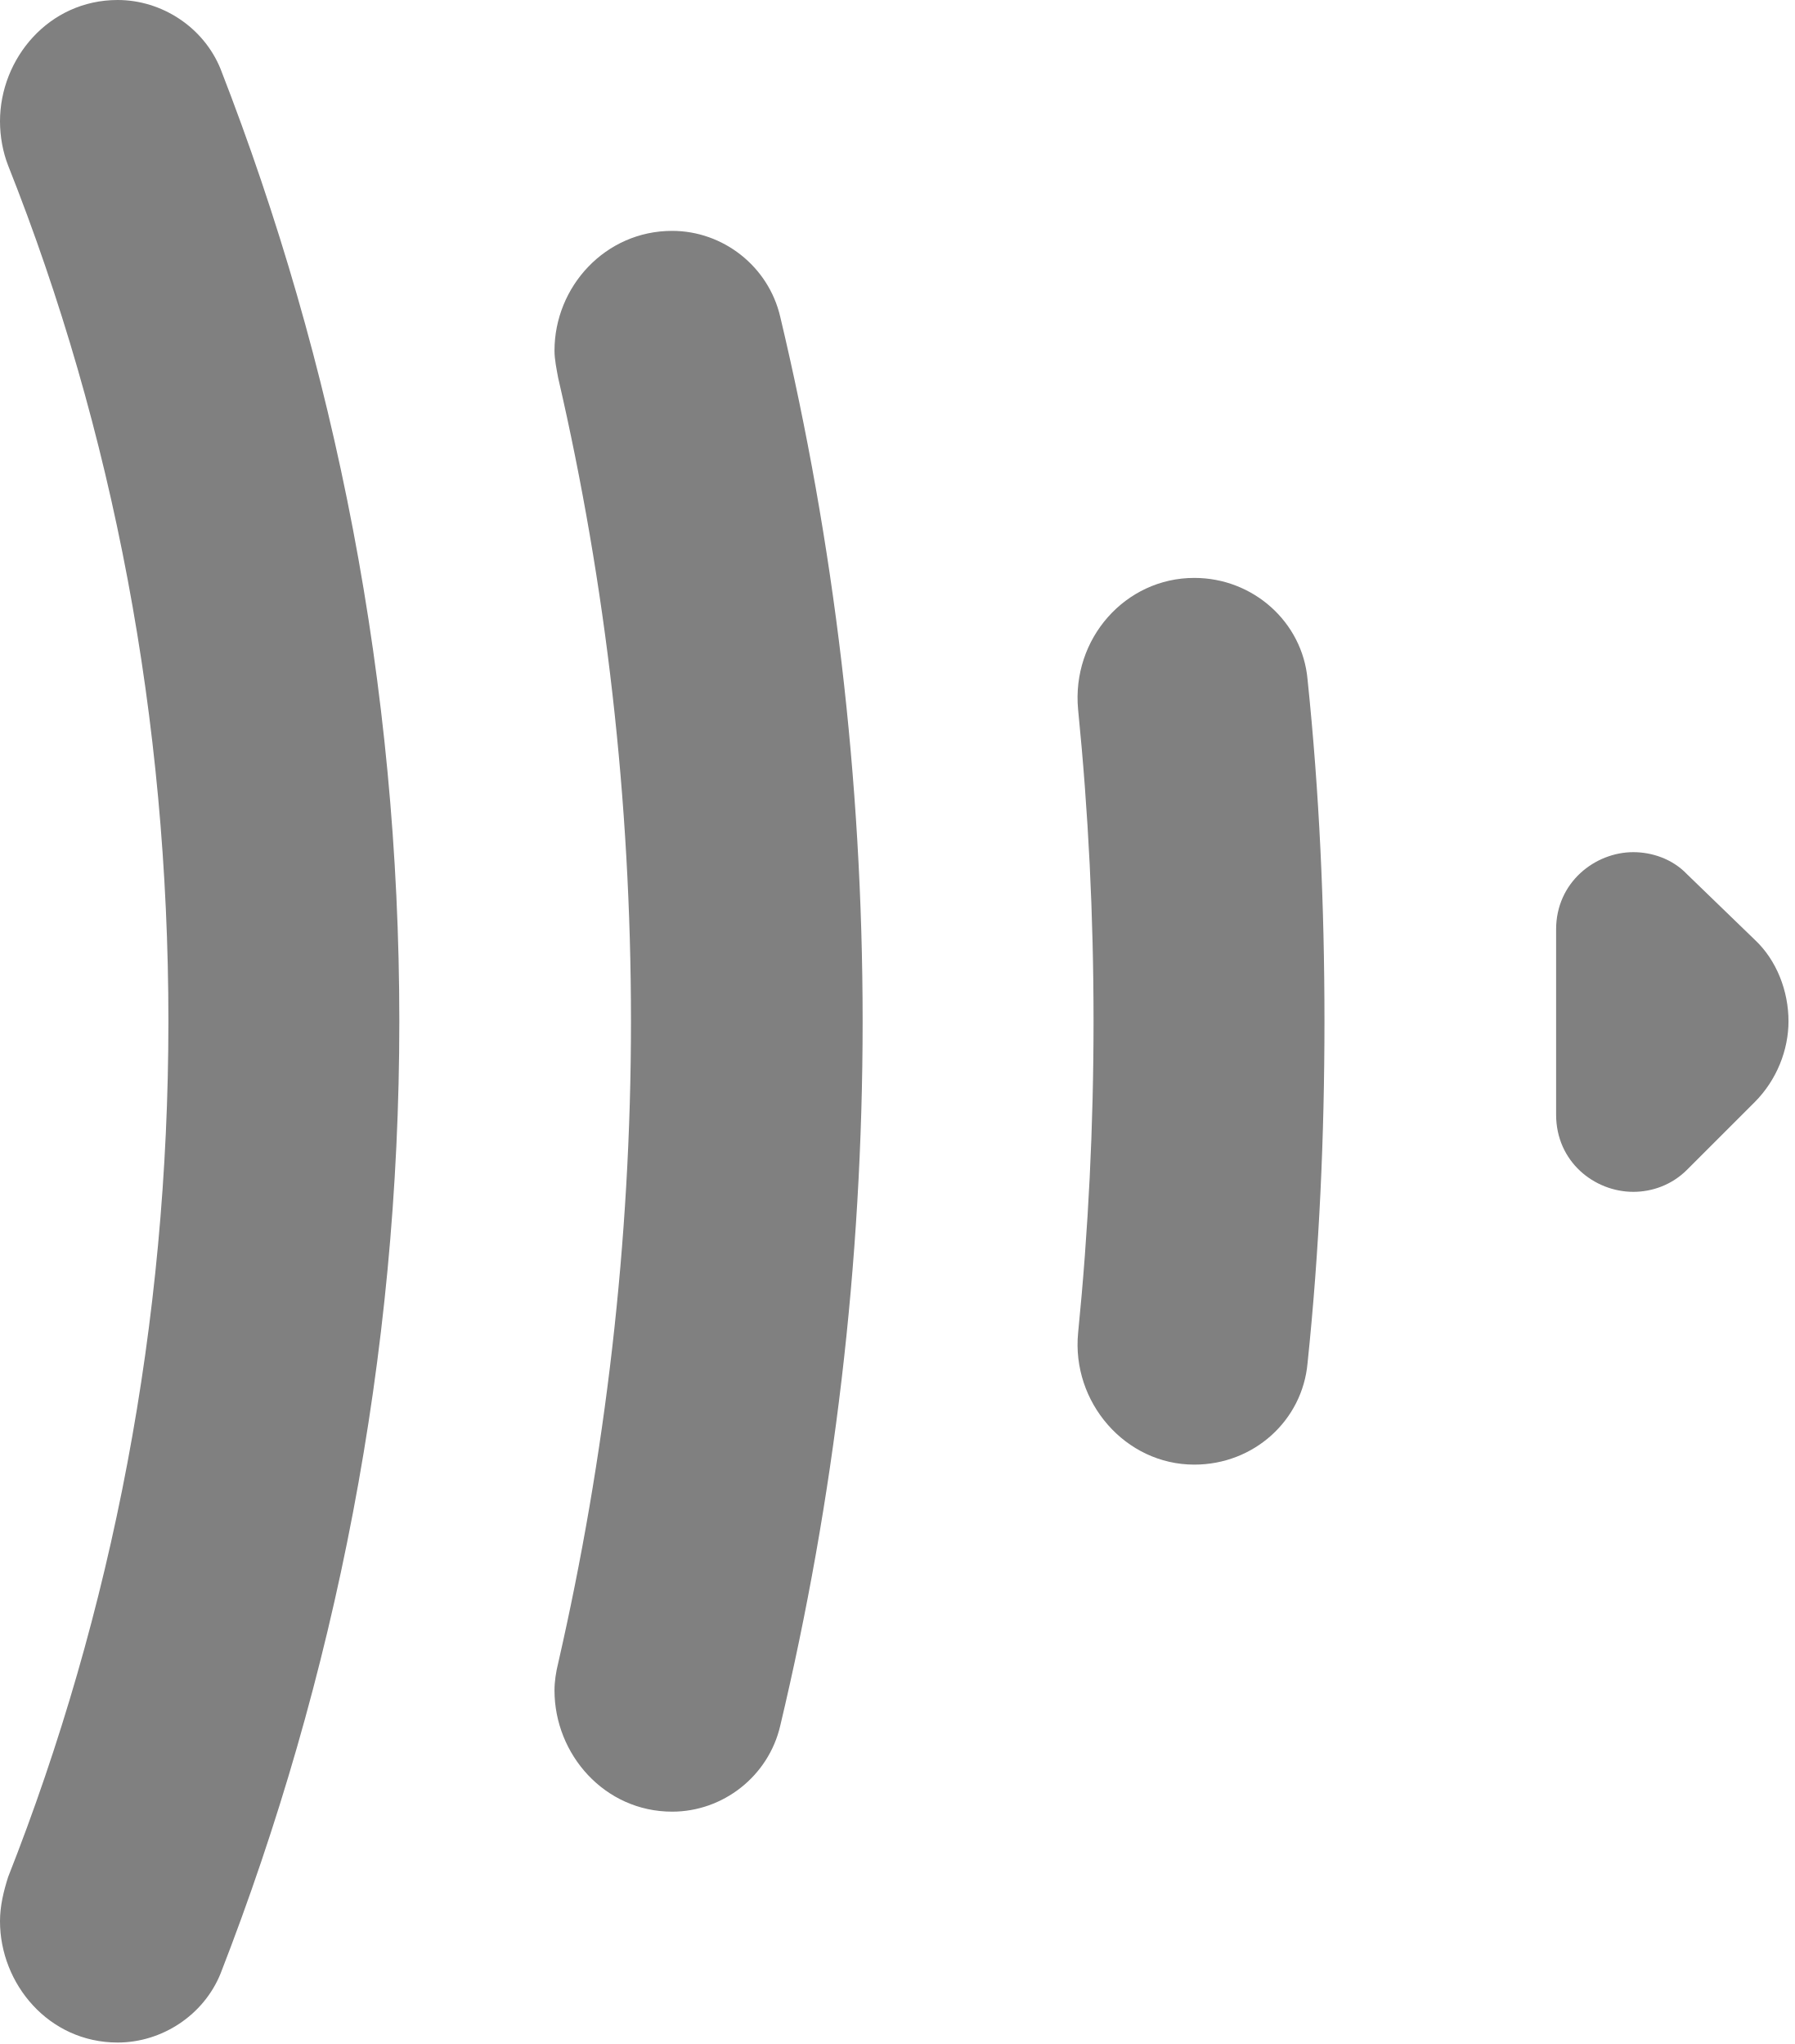
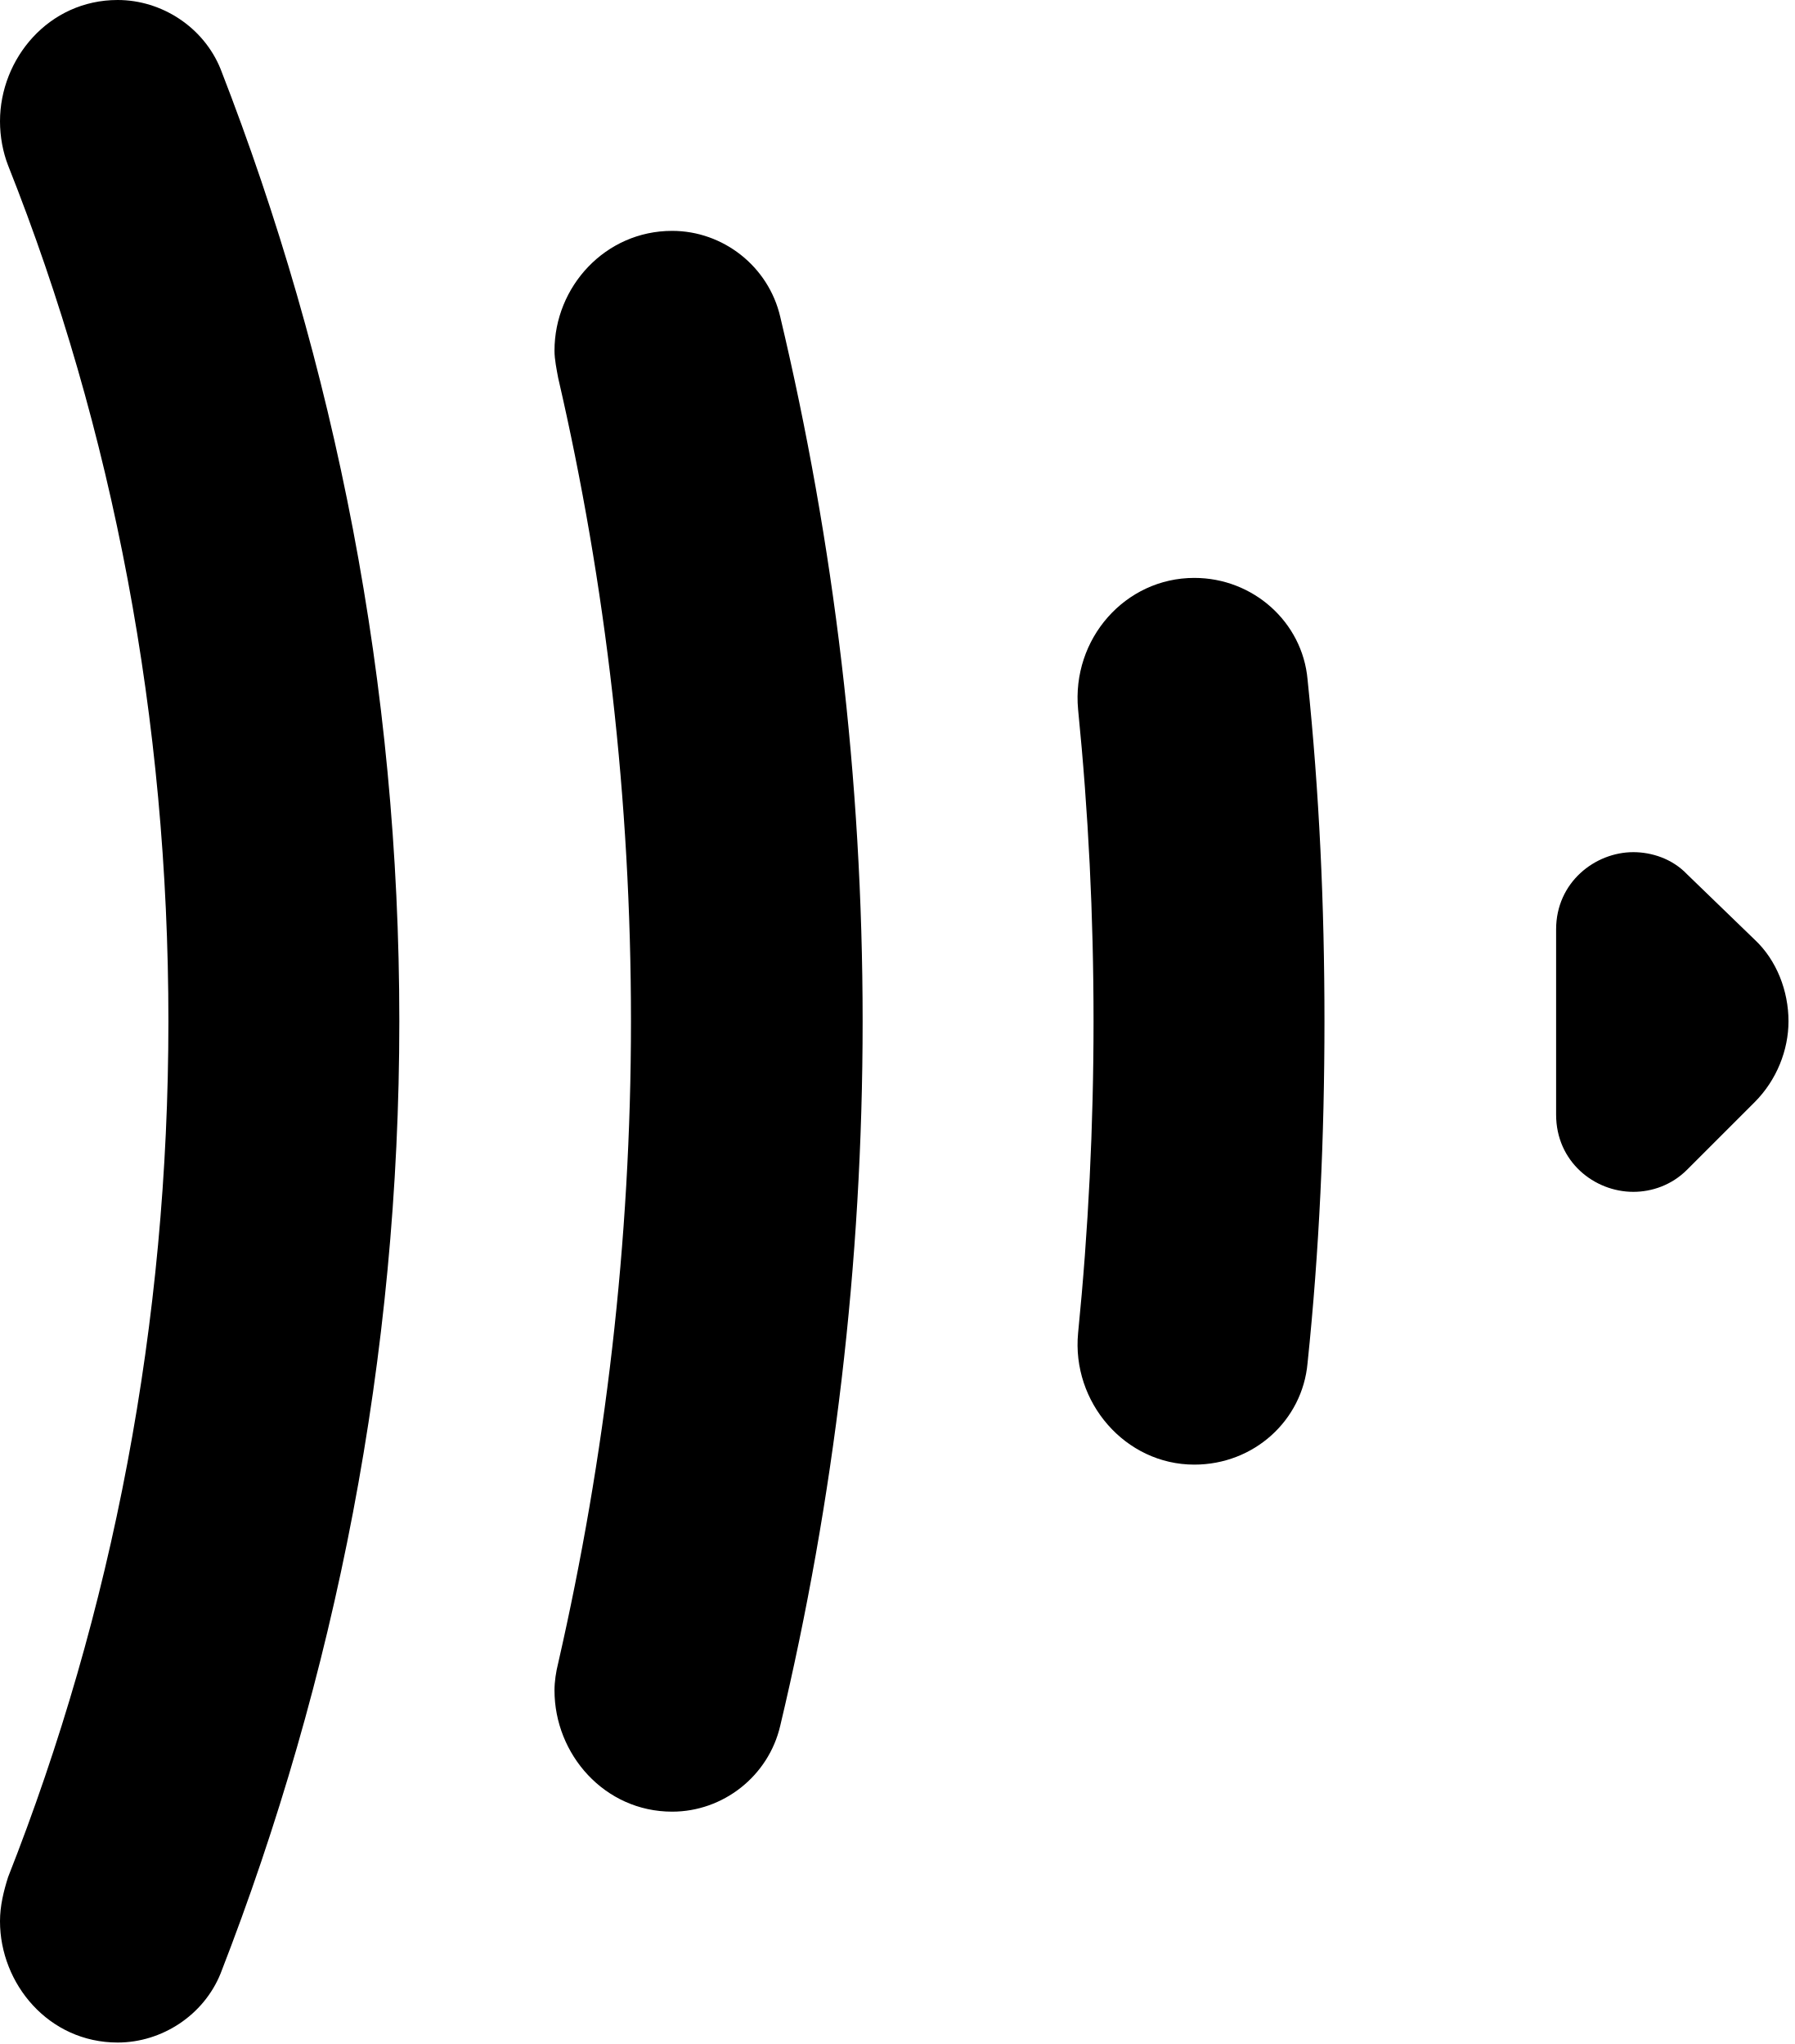
<svg xmlns="http://www.w3.org/2000/svg" width="100%" height="100%" viewBox="0 0 244 278" version="1.1" xml:space="preserve" style="fill-rule:evenodd;clip-rule:evenodd;stroke-linejoin:round;stroke-miterlimit:2;">
  <g>
    <g>
-       <path d="M1.1,255.3C15.3,219.3 22.9,179.9 22.9,138.9C22.9,97.9 15.4,58.5 1.1,22.5C0.4,20.7 0,18.6 0,16.5C0,8 6.6,0 16,0C22,0 27.7,3.7 30,9.4C45.6,49.5 54.3,93.1 54.3,138.9C54.3,184.5 45.6,228.3 30,268.4C27.7,274.1 22,277.8 16,277.8C6.6,277.8 -0,269.8 -0,261.3C0,259.2 0.5,257.2 1.1,255.3Z" style="fill:rgb(128,128,128);fill-rule:nonzero;" />
-       <path d="M75.9,226.2C82.3,198.2 85.8,168.9 85.8,138.9C85.8,108.9 82.4,79.5 75.9,51.4C75.7,50.3 75.4,48.9 75.4,47.7C75.4,39 82.3,31.4 91.4,31.4C98.3,31.4 104.5,36.2 106.1,43.1C113.4,73.8 117.3,105.9 117.3,138.9C117.3,171.9 113.4,204 106.1,234.7C104.5,241.6 98.3,246.4 91.4,246.4C82.2,246.4 75.4,238.6 75.4,229.9C75.4,228.7 75.6,227.4 75.9,226.2Z" style="fill:rgb(128,128,128);fill-rule:nonzero;" />
-       <path d="M148.7,138.9C148.7,124.5 148,110.5 146.6,96.5C145.7,86.9 153,78.6 162.4,78.6C170.4,78.6 177.1,84.6 177.8,92.4C179.4,107.8 180.1,123.1 180.1,138.9C180.1,154.5 179.4,170.1 177.8,185.4C177.1,193.2 170.5,199.2 162.4,199.2C153,199.2 145.7,190.7 146.6,181.3C148,167.3 148.7,153.1 148.7,138.9Z" style="fill:rgb(128,128,128);fill-rule:nonzero;" />
-       <path d="M243.2,138.9C243.2,142.8 241.6,146.9 238.6,149.9L229.4,159.1C227.3,161.2 224.6,162.1 222.1,162.1C216.8,162.1 211.6,158 211.6,151.6L211.6,126.4C211.6,120 216.9,115.9 222.1,115.9C224.6,115.9 227.4,116.8 229.4,118.9L238.6,127.8C241.6,130.6 243.2,134.8 243.2,138.9Z" style="fill:rgb(128,128,128);fill-rule:nonzero;" />
+       <path d="M1.1,255.3C15.3,219.3 22.9,179.9 22.9,138.9C22.9,97.9 15.4,58.5 1.1,22.5C0.4,20.7 0,18.6 0,16.5C0,8 6.6,0 16,0C22,0 27.7,3.7 30,9.4C45.6,49.5 54.3,93.1 54.3,138.9C54.3,184.5 45.6,228.3 30,268.4C27.7,274.1 22,277.8 16,277.8C6.6,277.8 -0,269.8 -0,261.3C0,259.2 0.5,257.2 1.1,255.3Z" style="fill-rule:nonzero;" />
+       <path d="M75.9,226.2C82.3,198.2 85.8,168.9 85.8,138.9C85.8,108.9 82.4,79.5 75.9,51.4C75.7,50.3 75.4,48.9 75.4,47.7C75.4,39 82.3,31.4 91.4,31.4C98.3,31.4 104.5,36.2 106.1,43.1C113.4,73.8 117.3,105.9 117.3,138.9C117.3,171.9 113.4,204 106.1,234.7C104.5,241.6 98.3,246.4 91.4,246.4C82.2,246.4 75.4,238.6 75.4,229.9C75.4,228.7 75.6,227.4 75.9,226.2Z" style="fill-rule:nonzero;" />
+       <path d="M148.7,138.9C148.7,124.5 148,110.5 146.6,96.5C145.7,86.9 153,78.6 162.4,78.6C170.4,78.6 177.1,84.6 177.8,92.4C179.4,107.8 180.1,123.1 180.1,138.9C180.1,154.5 179.4,170.1 177.8,185.4C177.1,193.2 170.5,199.2 162.4,199.2C153,199.2 145.7,190.7 146.6,181.3C148,167.3 148.7,153.1 148.7,138.9Z" style="fill-rule:nonzero;" />
+       <path d="M243.2,138.9C243.2,142.8 241.6,146.9 238.6,149.9L229.4,159.1C227.3,161.2 224.6,162.1 222.1,162.1C216.8,162.1 211.6,158 211.6,151.6L211.6,126.4C211.6,120 216.9,115.9 222.1,115.9C224.6,115.9 227.4,116.8 229.4,118.9L238.6,127.8C241.6,130.6 243.2,134.8 243.2,138.9Z" style="fill-rule:nonzero;" />
    </g>
  </g>
</svg>
